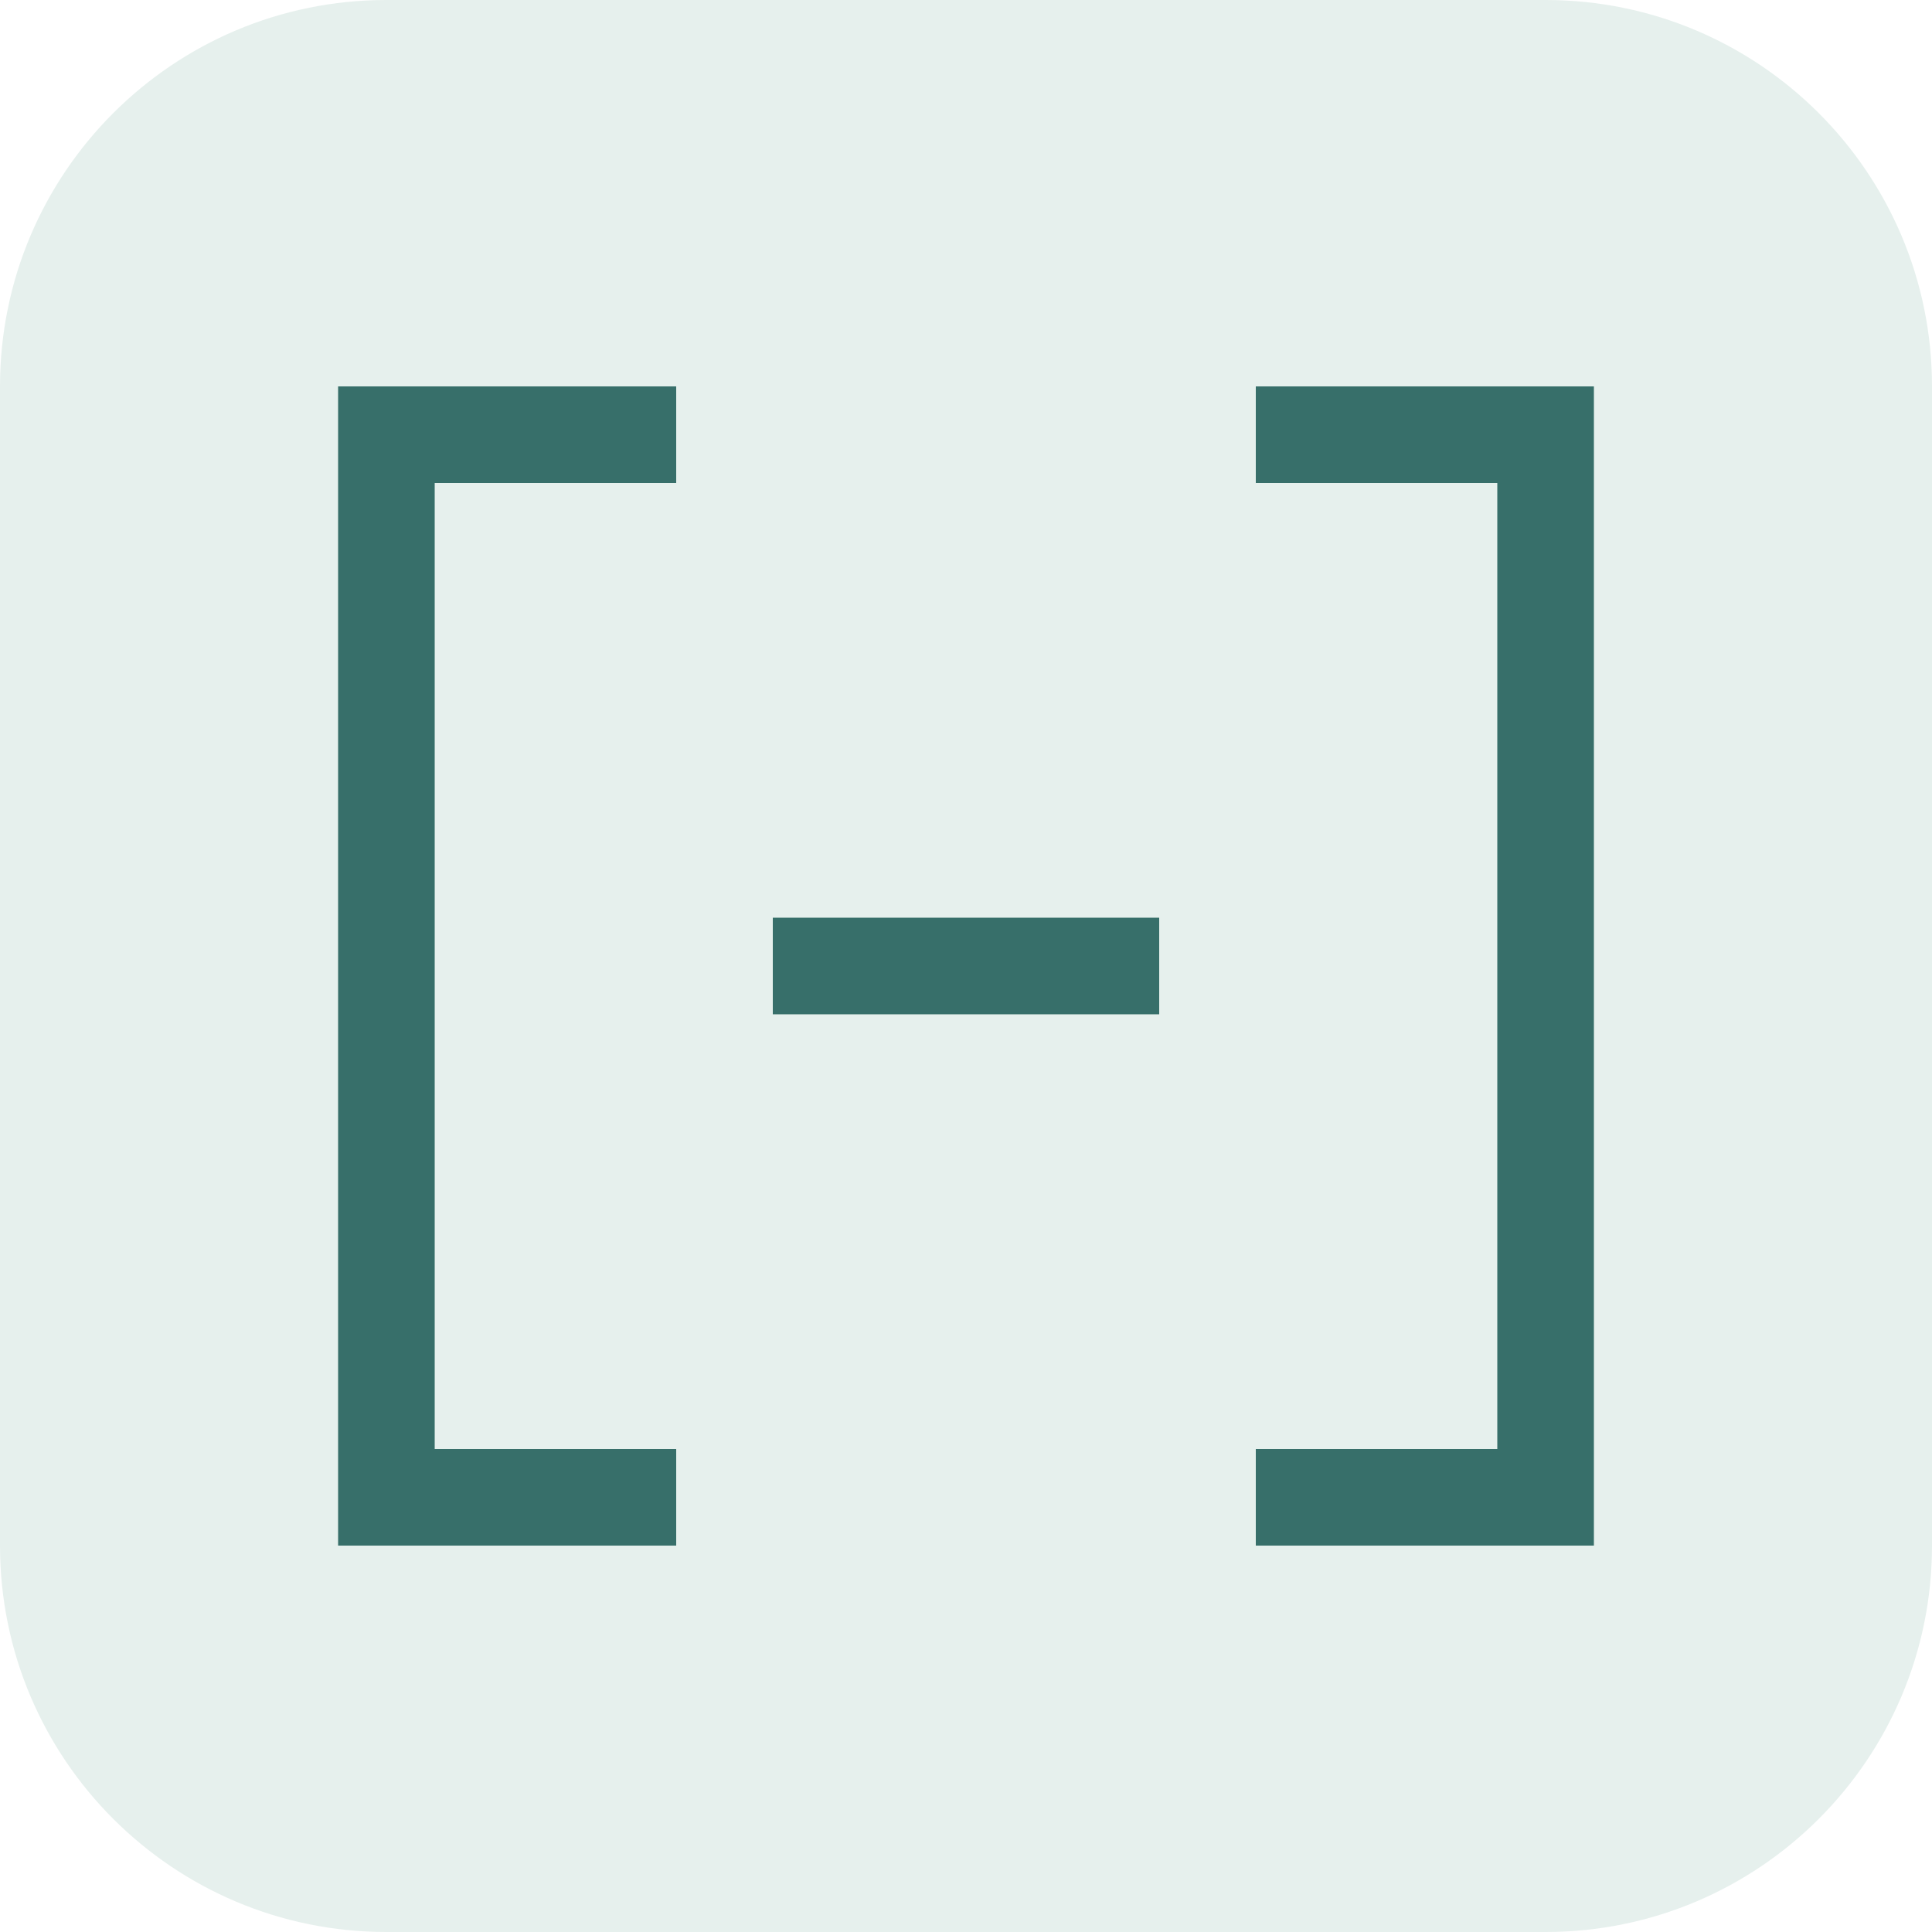
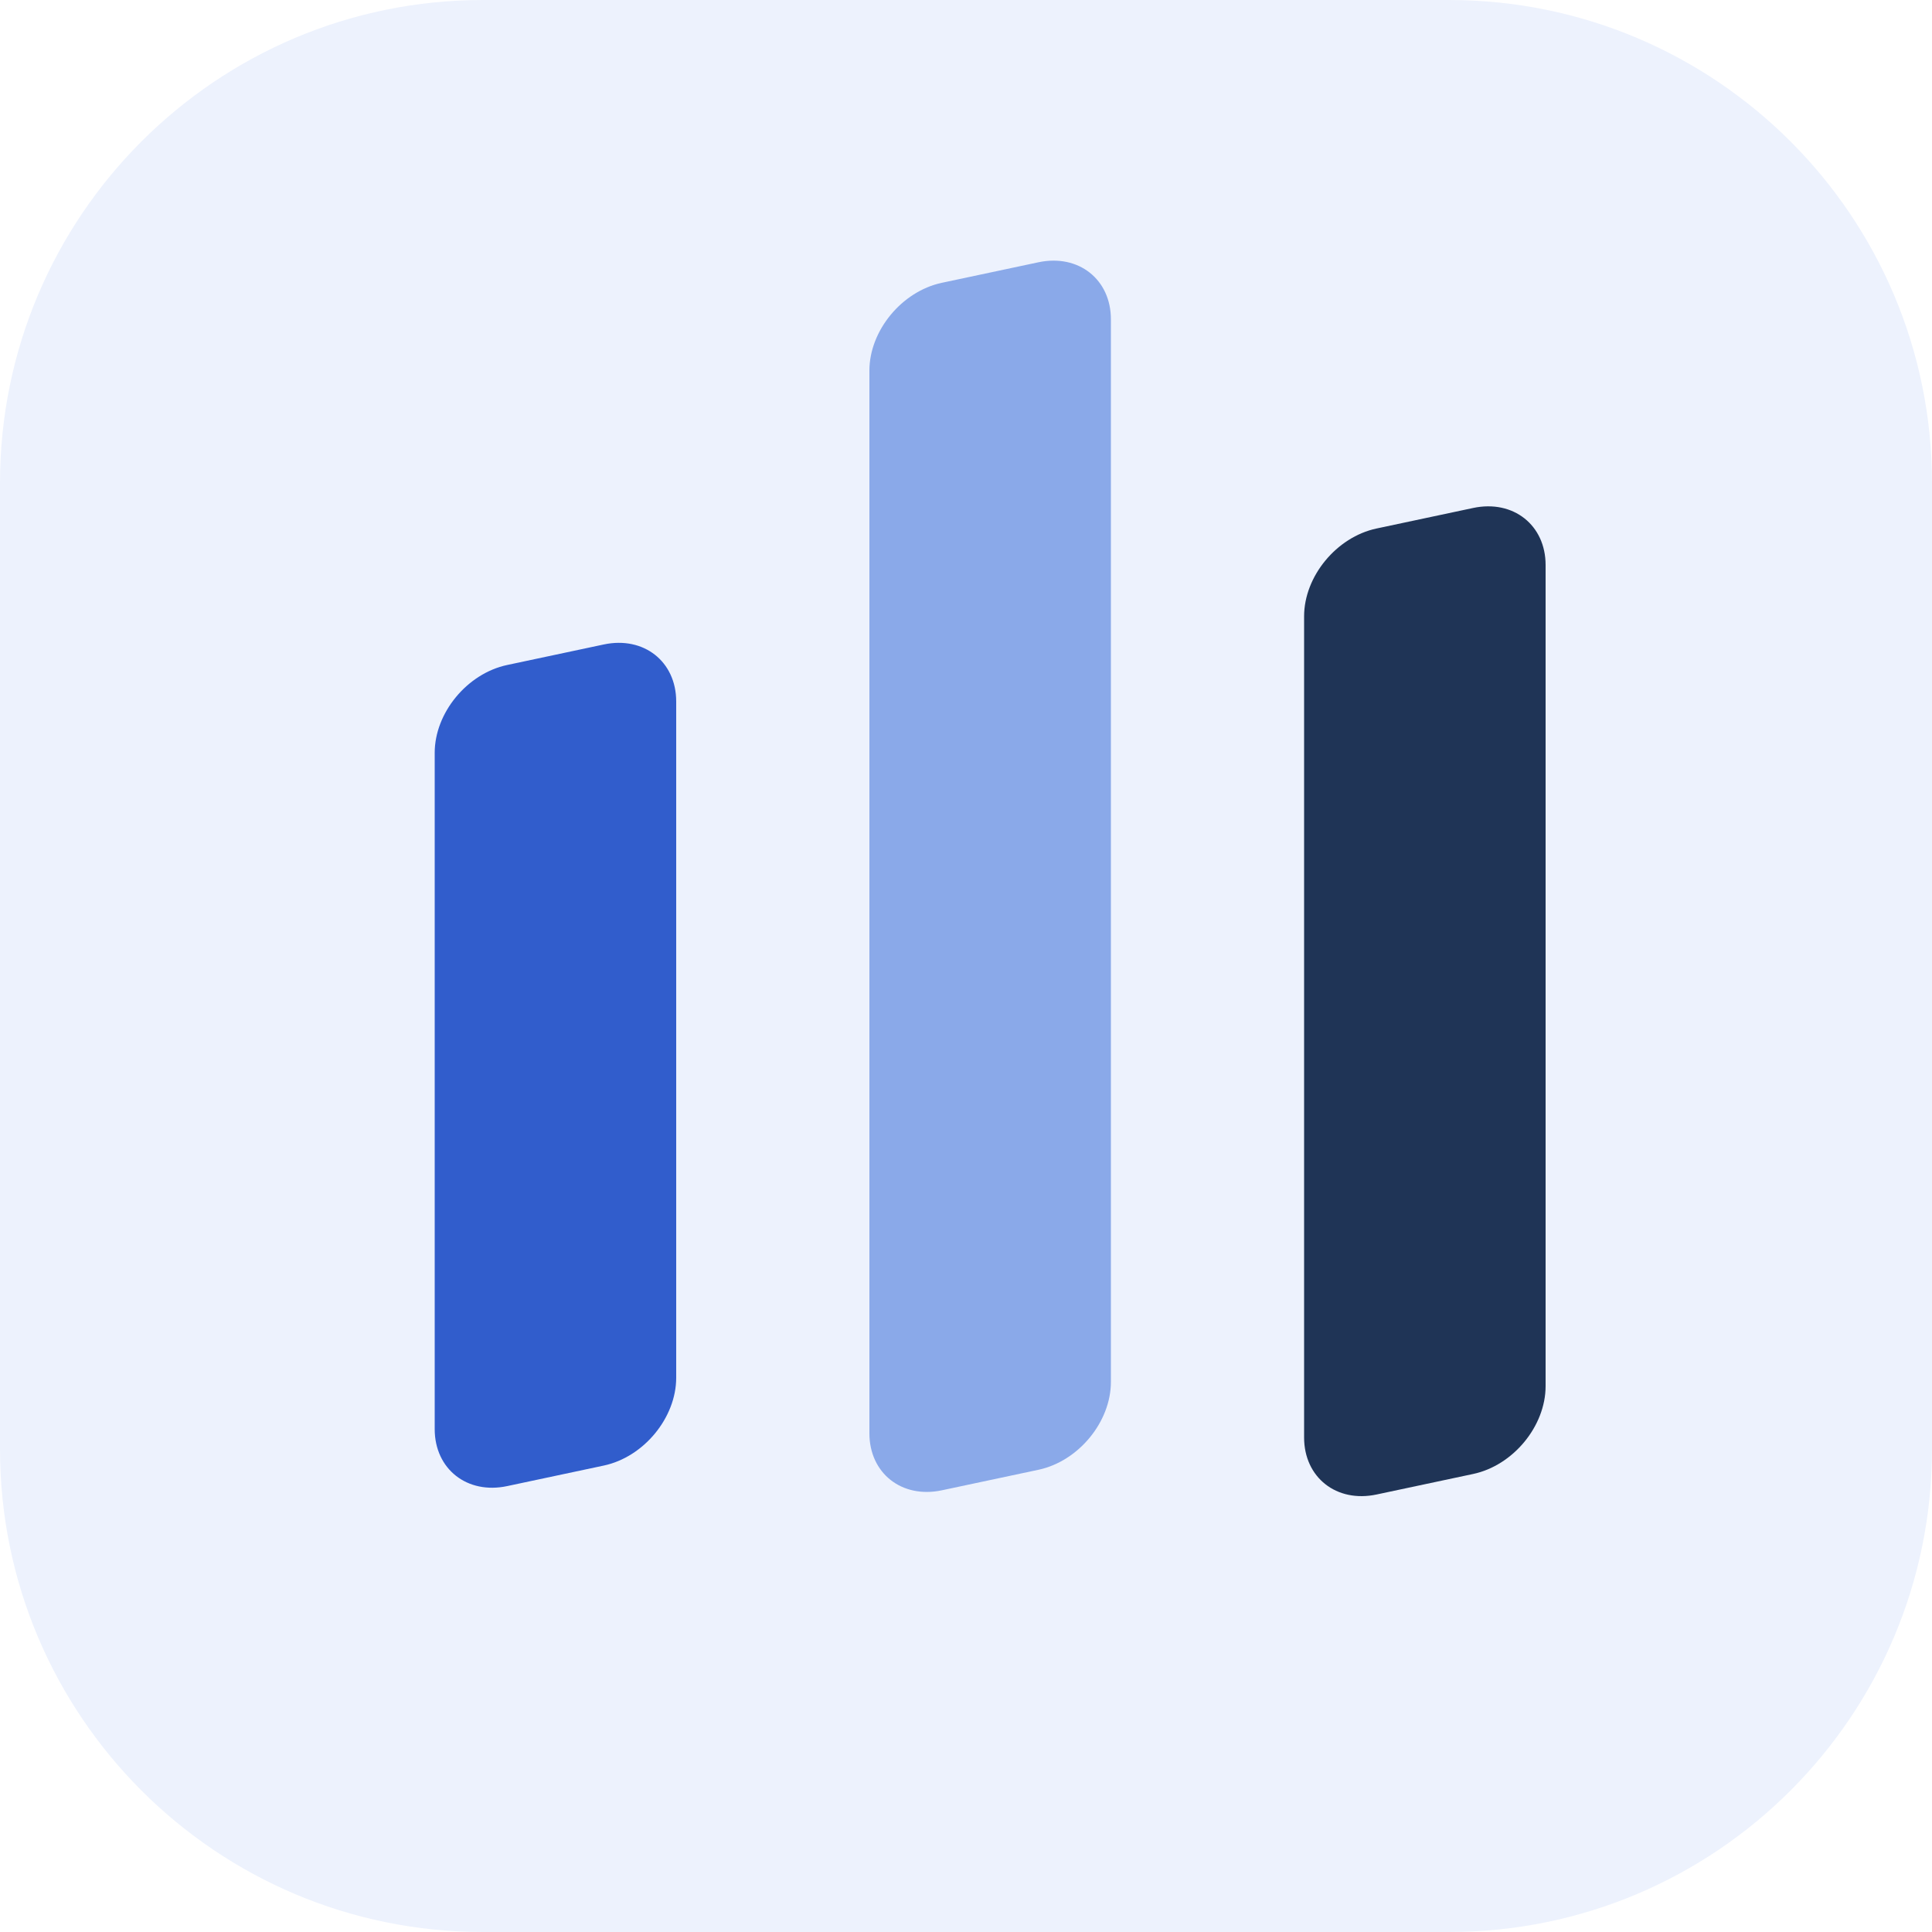
<svg xmlns="http://www.w3.org/2000/svg" viewBox="0 0 40 40">
-   <rect width="40" height="40" rx="8" fill="#e6f0ed" />
-   <path d="M14 9H8v22h6M26 9h6v22h-6M16 20h8" fill="none" stroke="#376f6a" stroke-width="2" />
+   <rect width="40" height="40" rx="10" fill="#edf2fd" />
+   <g transform="skewY(-12)">
+     <rect x="9" y="16" width="5" height="17" rx="1.5" fill="#315dcc" />
+     <rect x="18" y="10" width="5" height="25" rx="1.5" fill="#8aa9e9" />
+     <rect x="27" y="17" width="5" height="20" rx="1.5" fill="#1f3456" />
+   </g>
</svg>
